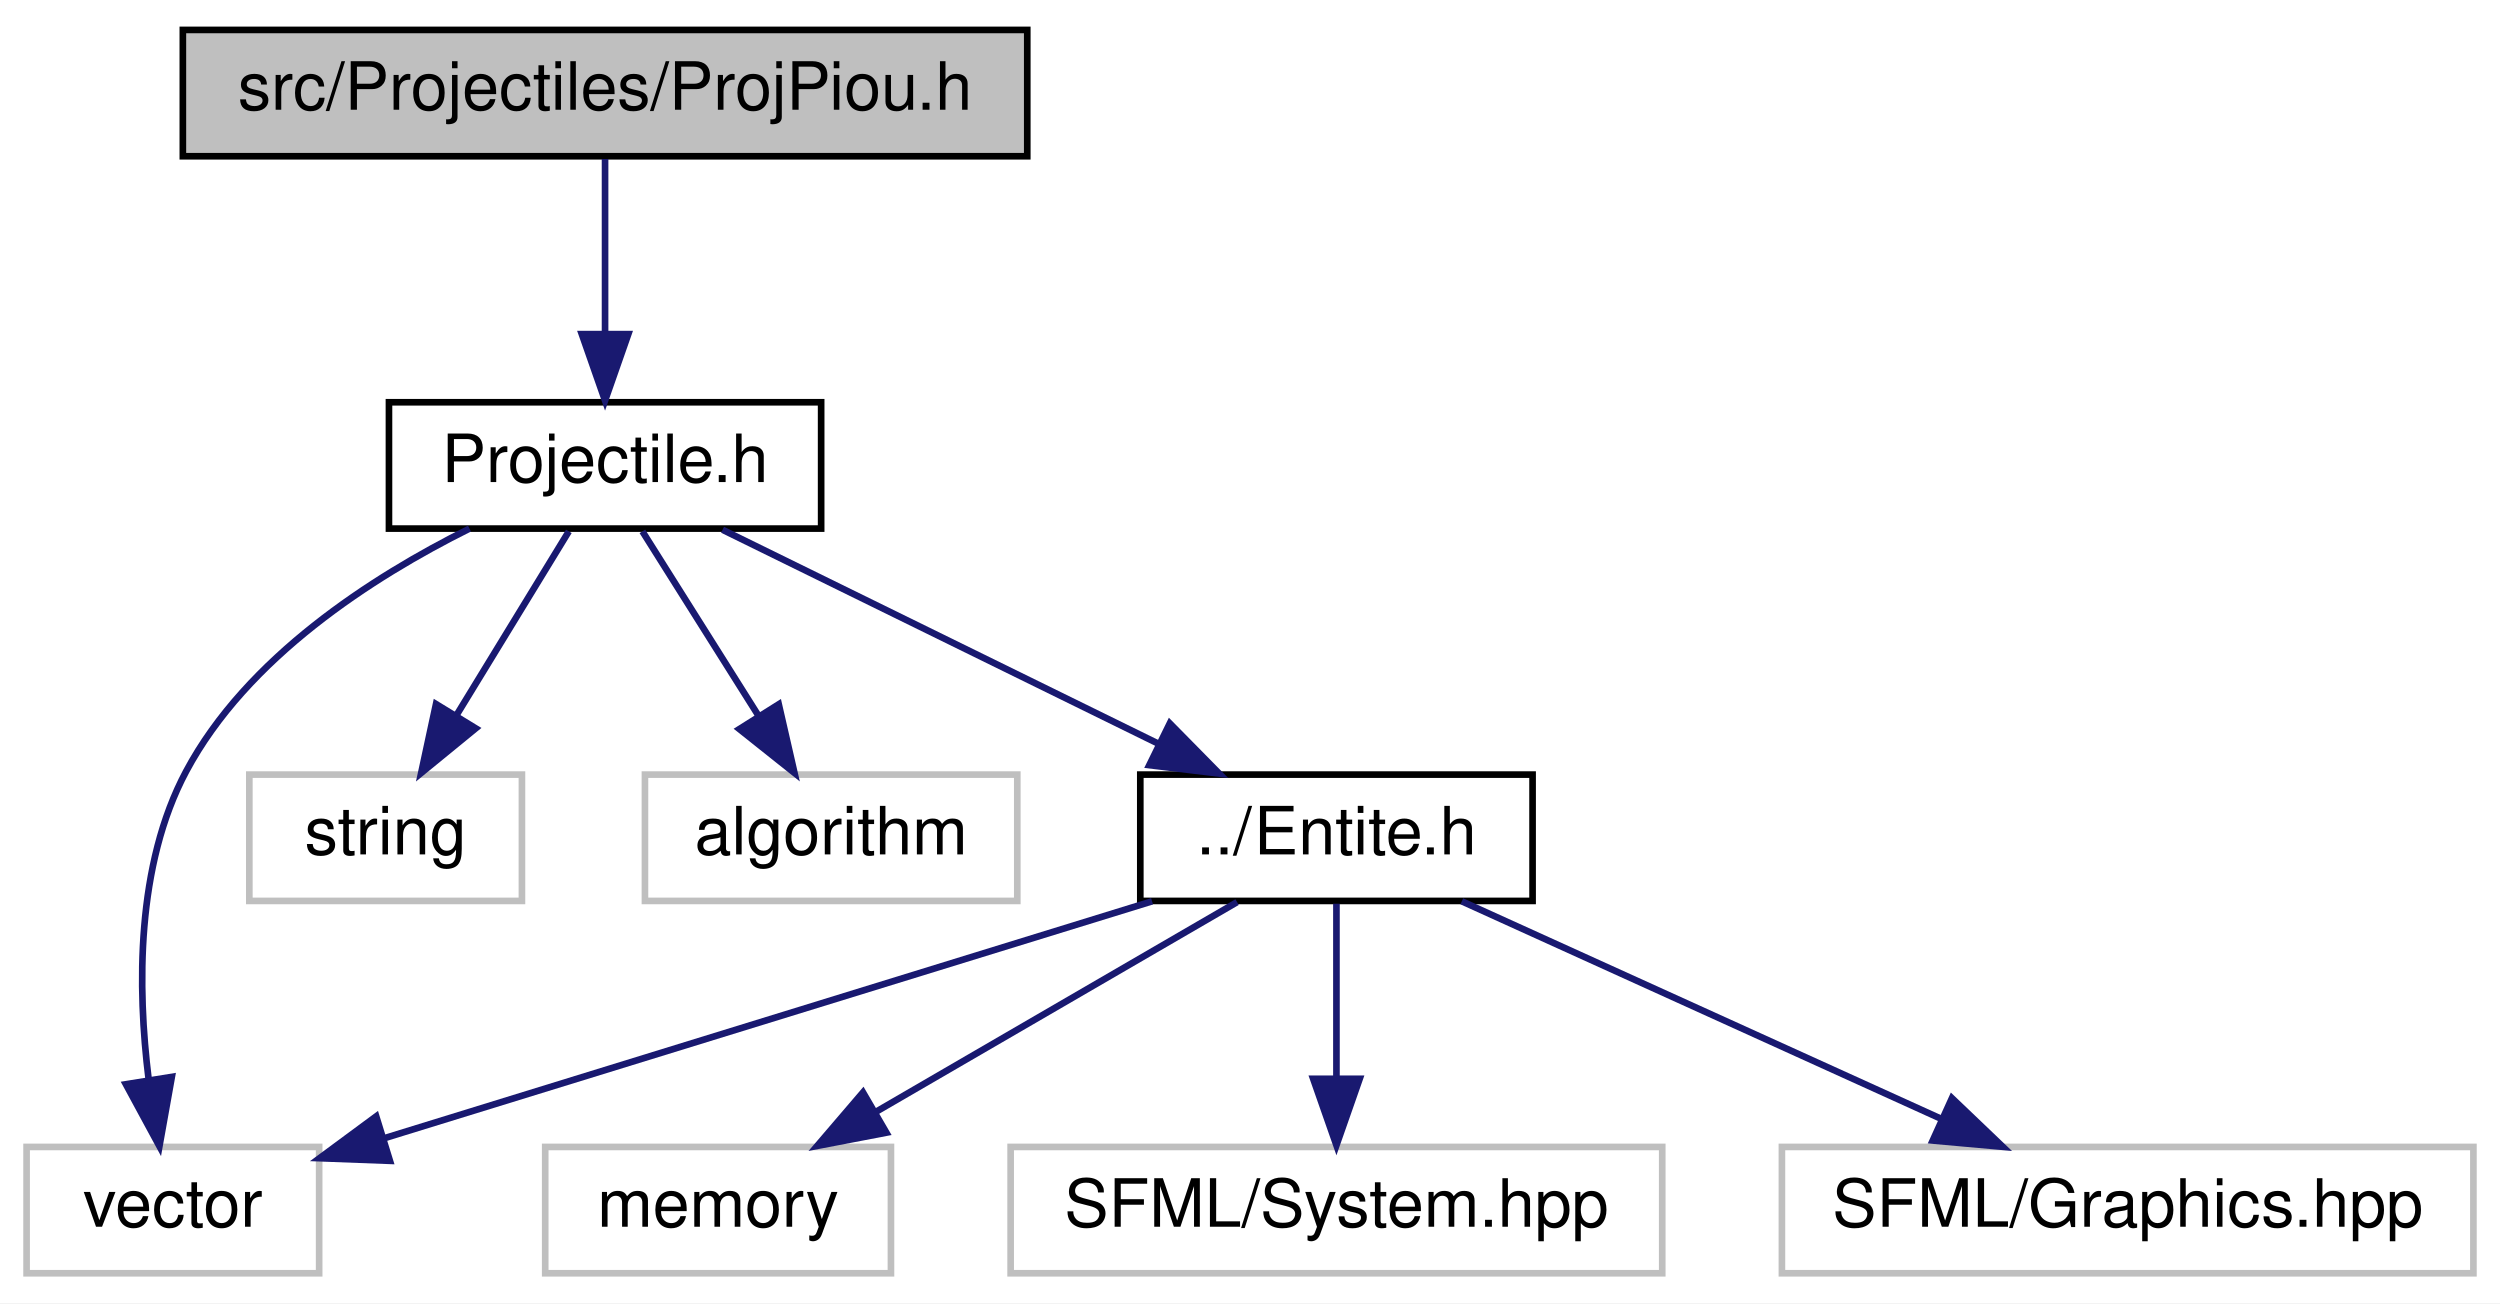
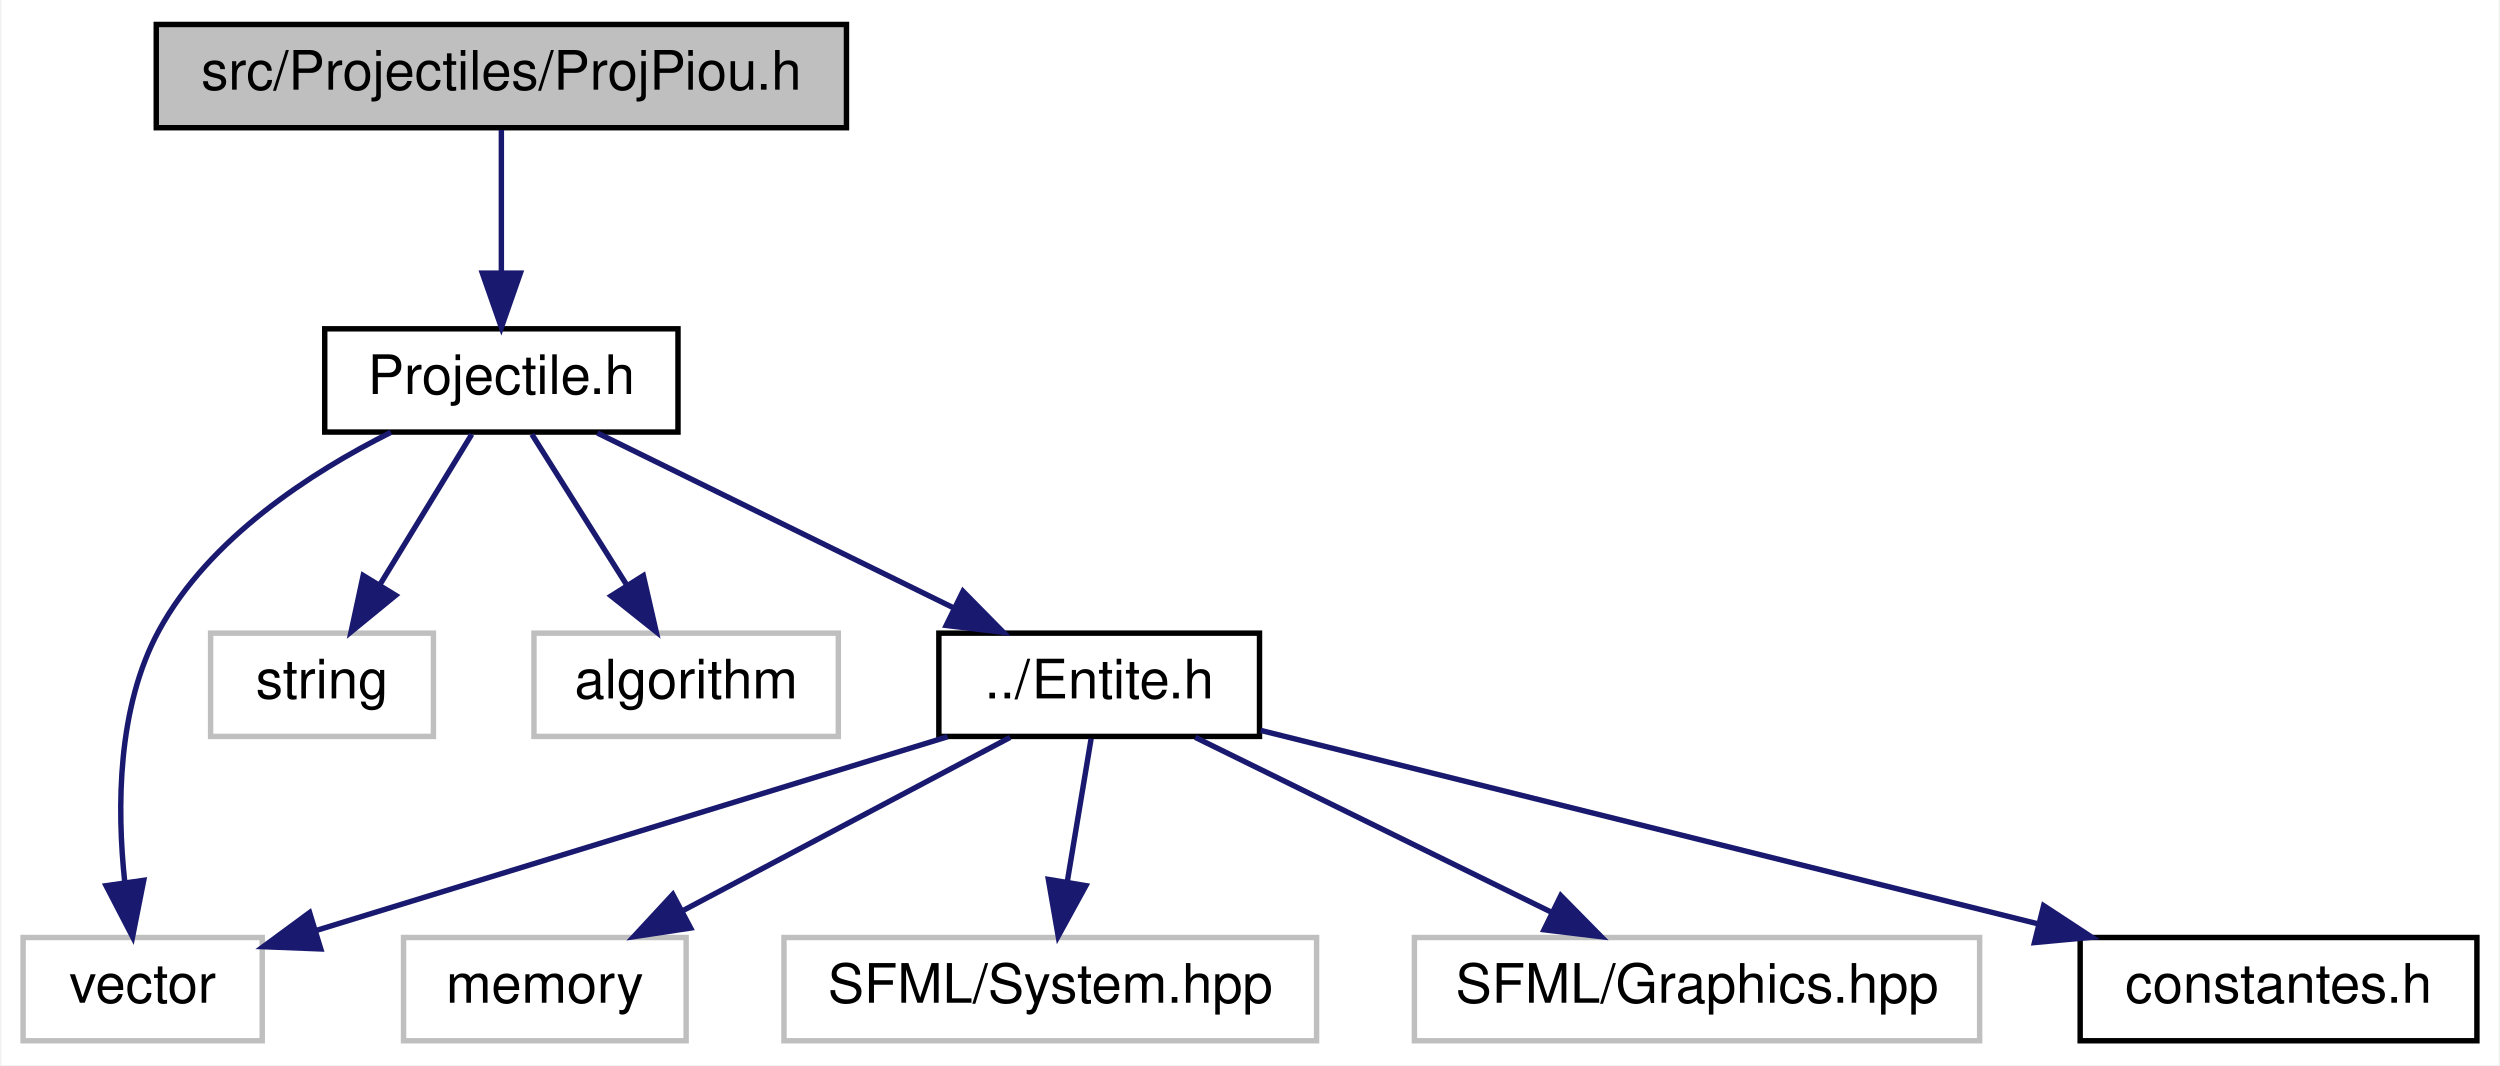
- <svg xmlns="http://www.w3.org/2000/svg" xmlns:xlink="http://www.w3.org/1999/xlink" width="376pt" height="196pt" viewBox="0.00 0.00 376.00 196.00">
+ <svg xmlns="http://www.w3.org/2000/svg" xmlns:xlink="http://www.w3.org/1999/xlink" width="460pt" height="196pt" viewBox="0.00 0.00 459.50 196.00">
  <g id="graph0" class="graph" transform="scale(1 1) rotate(0) translate(4 192)">
-     <polygon fill="white" stroke="none" points="-4,4 -4,-192 372,-192 372,4 -4,4" />
+     <polygon fill="white" stroke="none" points="-4,4 -4,-192 455.5,-192 455.5,4 -4,4" />
    <g id="node1" class="node">
-       <polygon fill="#bfbfbf" stroke="black" points="23.5,-168.5 23.5,-187.5 150.5,-187.5 150.5,-168.5 23.5,-168.5" />
-       <text text-anchor="middle" x="87" y="-175.5" font-family="Helvetica,sans-Serif" font-size="10.00">src/Projectiles/ProjPiou.h</text>
+       <polygon fill="#bfbfbf" stroke="black" points="24.5,-168.5 24.5,-187.5 151.5,-187.5 151.5,-168.5 24.5,-168.5" />
+       <text text-anchor="middle" x="88" y="-175.5" font-family="Helvetica,sans-Serif" font-size="10.00">src/Projectiles/ProjPiou.h</text>
    </g>
    <g id="node2" class="node">
      <g id="a_node2">
        <a xlink:href="_projectile_8h.html" target="_top" xlink:title="Projectile.h">
-           <polygon fill="white" stroke="black" points="54.5,-112.5 54.5,-131.5 119.5,-131.5 119.5,-112.5 54.5,-112.5" />
-           <text text-anchor="middle" x="87" y="-119.5" font-family="Helvetica,sans-Serif" font-size="10.00">Projectile.h</text>
+           <polygon fill="white" stroke="black" points="55.5,-112.5 55.5,-131.5 120.5,-131.5 120.5,-112.5 55.5,-112.5" />
+           <text text-anchor="middle" x="88" y="-119.5" font-family="Helvetica,sans-Serif" font-size="10.00">Projectile.h</text>
        </a>
      </g>
    </g>
    <g id="edge1" class="edge">
-       <path fill="none" stroke="midnightblue" d="M87,-168.083C87,-161.006 87,-150.861 87,-141.986" />
-       <polygon fill="midnightblue" stroke="midnightblue" points="90.5,-141.751 87,-131.751 83.5,-141.751 90.5,-141.751" />
+       <path fill="none" stroke="midnightblue" d="M88,-168.083C88,-161.006 88,-150.861 88,-141.986" />
+       <polygon fill="midnightblue" stroke="midnightblue" points="91.5,-141.751 88,-131.751 84.5,-141.751 91.5,-141.751" />
    </g>
    <g id="node3" class="node">
      <polygon fill="white" stroke="#bfbfbf" points="0,-0.5 0,-19.5 44,-19.5 44,-0.5 0,-0.5" />
      <text text-anchor="middle" x="22" y="-7.5" font-family="Helvetica,sans-Serif" font-size="10.00">vector</text>
    </g>
    <g id="edge2" class="edge">
-       <path fill="none" stroke="midnightblue" d="M66.612,-112.5C51.914,-105.176 33.12,-93.072 24,-76 16.436,-61.841 16.657,-43.358 18.349,-29.723" />
-       <polygon fill="midnightblue" stroke="midnightblue" points="21.843,-30.04 19.978,-19.611 14.932,-28.927 21.843,-30.04" />
+       <path fill="none" stroke="midnightblue" d="M67.688,-112.459C53.028,-105.114 34.251,-93.001 25,-76 17.323,-61.891 17.248,-43.403 18.699,-29.753" />
+       <polygon fill="midnightblue" stroke="midnightblue" points="22.197,-30.021 20.144,-19.627 15.267,-29.032 22.197,-30.021" />
    </g>
    <g id="node4" class="node">
-       <polygon fill="white" stroke="#bfbfbf" points="33.5,-56.5 33.5,-75.5 74.5,-75.5 74.5,-56.5 33.5,-56.5" />
-       <text text-anchor="middle" x="54" y="-63.5" font-family="Helvetica,sans-Serif" font-size="10.00">string</text>
+       <polygon fill="white" stroke="#bfbfbf" points="34.5,-56.5 34.5,-75.5 75.5,-75.5 75.5,-56.5 34.5,-56.5" />
+       <text text-anchor="middle" x="55" y="-63.5" font-family="Helvetica,sans-Serif" font-size="10.00">string</text>
    </g>
    <g id="edge3" class="edge">
-       <path fill="none" stroke="midnightblue" d="M81.551,-112.083C76.986,-104.613 70.332,-93.724 64.707,-84.52" />
-       <polygon fill="midnightblue" stroke="midnightblue" points="67.549,-82.459 59.348,-75.751 61.576,-86.109 67.549,-82.459" />
+       <path fill="none" stroke="midnightblue" d="M82.551,-112.083C77.986,-104.613 71.332,-93.724 65.707,-84.52" />
+       <polygon fill="midnightblue" stroke="midnightblue" points="68.549,-82.459 60.348,-75.751 62.576,-86.109 68.549,-82.459" />
    </g>
    <g id="node5" class="node">
-       <polygon fill="white" stroke="#bfbfbf" points="93,-56.5 93,-75.5 149,-75.5 149,-56.5 93,-56.5" />
-       <text text-anchor="middle" x="121" y="-63.5" font-family="Helvetica,sans-Serif" font-size="10.00">algorithm</text>
+       <polygon fill="white" stroke="#bfbfbf" points="94,-56.5 94,-75.5 150,-75.5 150,-56.5 94,-56.5" />
+       <text text-anchor="middle" x="122" y="-63.5" font-family="Helvetica,sans-Serif" font-size="10.00">algorithm</text>
    </g>
    <g id="edge4" class="edge">
-       <path fill="none" stroke="midnightblue" d="M92.614,-112.083C97.367,-104.534 104.318,-93.495 110.152,-84.23" />
-       <polygon fill="midnightblue" stroke="midnightblue" points="113.124,-86.078 115.49,-75.751 107.2,-82.349 113.124,-86.078" />
+       <path fill="none" stroke="midnightblue" d="M93.614,-112.083C98.367,-104.534 105.318,-93.495 111.152,-84.23" />
+       <polygon fill="midnightblue" stroke="midnightblue" points="114.124,-86.078 116.49,-75.751 108.2,-82.349 114.124,-86.078" />
    </g>
    <g id="node6" class="node">
      <g id="a_node6">
        <a xlink:href="_entite_8h.html" target="_top" xlink:title="../Entite.h">
-           <polygon fill="white" stroke="black" points="167.5,-56.5 167.5,-75.5 226.5,-75.5 226.5,-56.5 167.5,-56.5" />
-           <text text-anchor="middle" x="197" y="-63.5" font-family="Helvetica,sans-Serif" font-size="10.00">../Entite.h</text>
+           <polygon fill="white" stroke="black" points="168.5,-56.5 168.5,-75.5 227.5,-75.5 227.5,-56.5 168.5,-56.5" />
+           <text text-anchor="middle" x="198" y="-63.5" font-family="Helvetica,sans-Serif" font-size="10.00">../Entite.h</text>
        </a>
      </g>
    </g>
    <g id="edge5" class="edge">
-       <path fill="none" stroke="midnightblue" d="M104.673,-112.324C122.394,-103.625 149.903,-90.12 170.288,-80.113" />
-       <polygon fill="midnightblue" stroke="midnightblue" points="171.936,-83.203 179.37,-75.654 168.851,-76.919 171.936,-83.203" />
+       <path fill="none" stroke="midnightblue" d="M105.673,-112.324C123.394,-103.625 150.903,-90.12 171.288,-80.113" />
+       <polygon fill="midnightblue" stroke="midnightblue" points="172.936,-83.203 180.37,-75.654 169.851,-76.919 172.936,-83.203" />
    </g>
    <g id="edge6" class="edge">
-       <path fill="none" stroke="midnightblue" d="M169.271,-56.444C137.828,-46.741 86.659,-30.952 53.671,-20.773" />
-       <polygon fill="midnightblue" stroke="midnightblue" points="54.646,-17.411 44.059,-17.807 52.582,-24.1 54.646,-17.411" />
+       <path fill="none" stroke="midnightblue" d="M170.112,-56.444C138.489,-46.741 87.029,-30.952 53.852,-20.773" />
+       <polygon fill="midnightblue" stroke="midnightblue" points="54.771,-17.394 44.185,-17.807 52.718,-24.086 54.771,-17.394" />
    </g>
    <g id="node7" class="node">
-       <polygon fill="white" stroke="#bfbfbf" points="78,-0.5 78,-19.5 130,-19.5 130,-0.5 78,-0.5" />
-       <text text-anchor="middle" x="104" y="-7.5" font-family="Helvetica,sans-Serif" font-size="10.00">memory</text>
+       <polygon fill="white" stroke="#bfbfbf" points="70,-0.5 70,-19.5 122,-19.5 122,-0.5 70,-0.5" />
+       <text text-anchor="middle" x="96" y="-7.5" font-family="Helvetica,sans-Serif" font-size="10.00">memory</text>
    </g>
    <g id="edge7" class="edge">
-       <path fill="none" stroke="midnightblue" d="M182.058,-56.324C167.415,-47.822 144.866,-34.729 127.762,-24.797" />
-       <polygon fill="midnightblue" stroke="midnightblue" points="129.31,-21.649 118.905,-19.654 125.795,-27.703 129.31,-21.649" />
+       <path fill="none" stroke="midnightblue" d="M181.612,-56.324C165.329,-47.703 140.133,-34.364 121.284,-24.386" />
+       <polygon fill="midnightblue" stroke="midnightblue" points="122.823,-21.24 112.347,-19.654 119.548,-27.427 122.823,-21.24" />
    </g>
    <g id="node8" class="node">
-       <polygon fill="white" stroke="#bfbfbf" points="148,-0.5 148,-19.5 246,-19.5 246,-0.5 148,-0.5" />
-       <text text-anchor="middle" x="197" y="-7.5" font-family="Helvetica,sans-Serif" font-size="10.00">SFML/System.hpp</text>
+       <polygon fill="white" stroke="#bfbfbf" points="140,-0.5 140,-19.5 238,-19.5 238,-0.5 140,-0.5" />
+       <text text-anchor="middle" x="189" y="-7.5" font-family="Helvetica,sans-Serif" font-size="10.00">SFML/System.hpp</text>
    </g>
    <g id="edge8" class="edge">
-       <path fill="none" stroke="midnightblue" d="M197,-56.083C197,-49.006 197,-38.861 197,-29.986" />
-       <polygon fill="midnightblue" stroke="midnightblue" points="200.5,-29.751 197,-19.751 193.5,-29.751 200.5,-29.751" />
+       <path fill="none" stroke="midnightblue" d="M196.514,-56.083C195.321,-48.927 193.606,-38.635 192.115,-29.691" />
+       <polygon fill="midnightblue" stroke="midnightblue" points="195.555,-29.04 190.459,-19.751 188.65,-30.19 195.555,-29.04" />
    </g>
    <g id="node9" class="node">
-       <polygon fill="white" stroke="#bfbfbf" points="264,-0.5 264,-19.5 368,-19.5 368,-0.5 264,-0.5" />
-       <text text-anchor="middle" x="316" y="-7.5" font-family="Helvetica,sans-Serif" font-size="10.00">SFML/Graphics.hpp</text>
+       <polygon fill="white" stroke="#bfbfbf" points="256,-0.5 256,-19.5 360,-19.5 360,-0.5 256,-0.5" />
+       <text text-anchor="middle" x="308" y="-7.5" font-family="Helvetica,sans-Serif" font-size="10.00">SFML/Graphics.hpp</text>
    </g>
    <g id="edge9" class="edge">
-       <path fill="none" stroke="midnightblue" d="M215.856,-56.444C235.266,-47.636 265.73,-33.812 287.965,-23.722" />
-       <polygon fill="midnightblue" stroke="midnightblue" points="289.572,-26.836 297.232,-19.516 286.68,-20.462 289.572,-26.836" />
+       <path fill="none" stroke="midnightblue" d="M215.673,-56.324C233.394,-47.625 260.903,-34.12 281.288,-24.113" />
+       <polygon fill="midnightblue" stroke="midnightblue" points="282.936,-27.203 290.37,-19.654 279.851,-20.919 282.936,-27.203" />
+     </g>
+     <g id="node10" class="node">
+       <g id="a_node10">
+         <a xlink:href="constantes_8h.html" target="_top" xlink:title="constantes.h">
+           <polygon fill="white" stroke="black" points="378.5,-0.5 378.5,-19.5 451.5,-19.5 451.5,-0.5 378.5,-0.5" />
+           <text text-anchor="middle" x="415" y="-7.5" font-family="Helvetica,sans-Serif" font-size="10.00">constantes.h</text>
+         </a>
+       </g>
+     </g>
+     <g id="edge10" class="edge">
+       <path fill="none" stroke="midnightblue" d="M227.718,-57.605C264.684,-48.406 328.123,-32.619 370.799,-21.999" />
+       <polygon fill="midnightblue" stroke="midnightblue" points="371.779,-25.362 380.638,-19.551 370.089,-18.569 371.779,-25.362" />
    </g>
  </g>
</svg>
